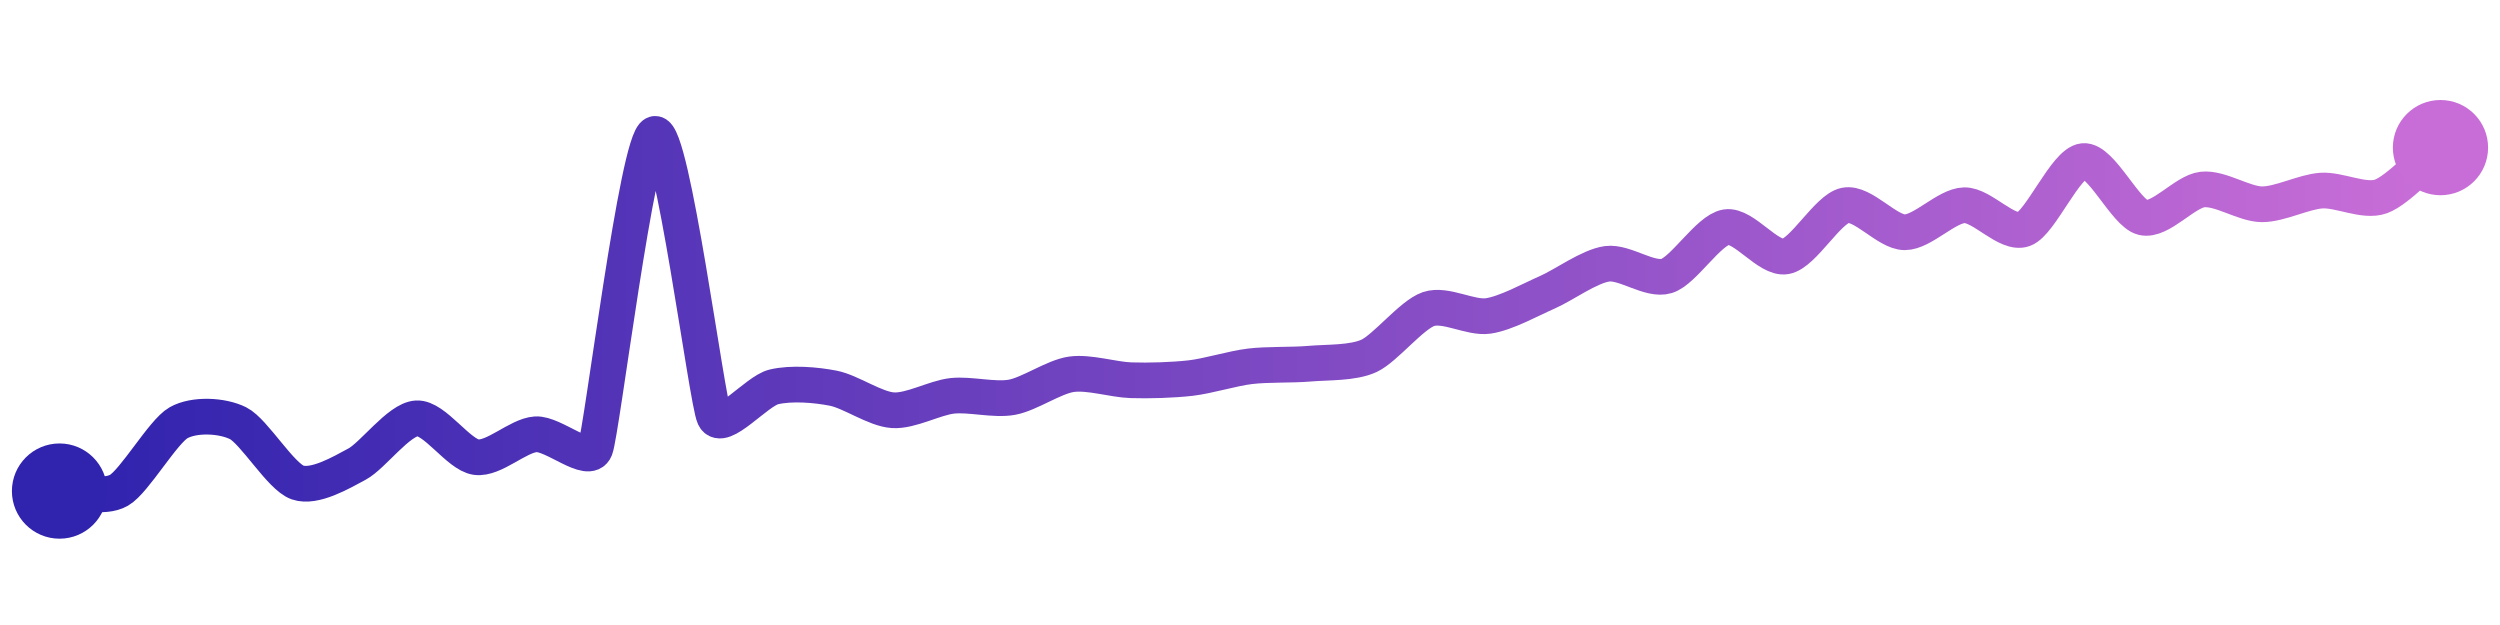
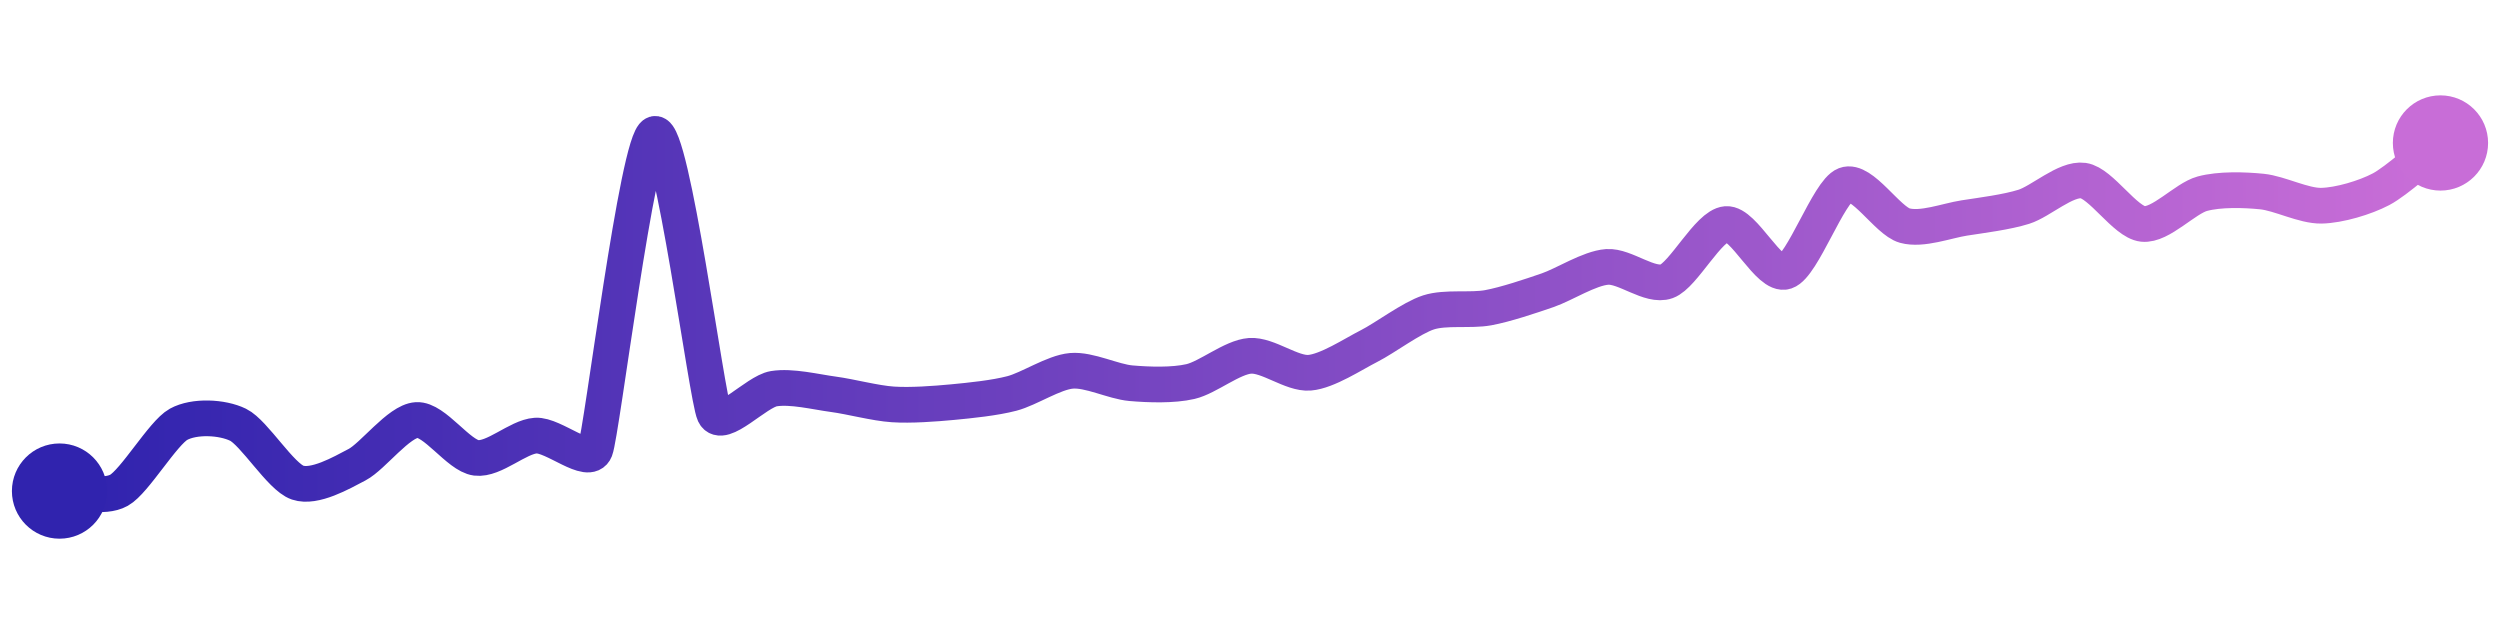
<svg xmlns="http://www.w3.org/2000/svg" width="200" height="50" viewBox="0 0 210 50">
  <defs>
    <linearGradient x1="0%" y1="0%" x2="100%" y2="0%" id="a">
      <stop stop-color="#3023AE" offset="0%" />
      <stop stop-color="#C86DD7" offset="100%" />
    </linearGradient>
  </defs>
-   <path stroke="url(#a)" stroke-width="3" stroke-linejoin="round" stroke-linecap="round" d="M5 40 C 6.5 39.98, 8.7 40.68, 10 39.93 S 13.69 35, 15 34.26 S 18.66 33.63, 20 34.3 S 23.58 38.79, 25 39.28 S 28.68 38.44, 30 37.73 S 33.5 33.98, 35 33.89 S 38.51 36.95, 40 37.15 S 43.5 35.33, 45 35.23 S 49.45 37.84, 50 36.45 S 53.55 10.39, 55 10 S 59.36 32.41, 60 33.77 S 63.54 31.6, 65 31.25 S 68.53 31.07, 70 31.36 S 73.5 33.11, 75 33.21 S 78.51 32.16, 80 32 S 83.52 32.39, 85 32.12 S 88.52 30.4, 90 30.19 S 93.5 30.64, 95 30.69 S 98.51 30.68, 100 30.51 S 103.51 29.7, 105 29.52 S 108.51 29.43, 110 29.3 S 113.64 29.27, 115 28.64 S 118.58 25.19, 120 24.71 S 123.51 25.5, 125 25.29 S 128.63 23.89, 130 23.29 S 133.51 21.11, 135 20.91 S 138.57 22.37, 140 21.93 S 143.52 18.07, 145 17.83 S 148.52 20.56, 150 20.29 S 153.53 16.3, 155 16 S 158.5 18.26, 160 18.26 S 163.5 16.03, 165 15.99 S 168.59 18.52, 170 18 S 173.51 12.43, 175 12.28 S 178.54 16.67, 180 17.02 S 183.51 14.84, 185 14.67 S 188.5 15.9, 190 15.91 S 193.5 14.86, 195 14.76 S 198.59 15.76, 200 15.25 S 203.84 12.1, 205 11.15" fill="none" />
+   <path stroke="url(#a)" stroke-width="3" stroke-linejoin="round" stroke-linecap="round" d="M5 40 C 6.5 39.98, 8.69 40.66, 10 39.93 S 13.69 35.11, 15 34.39 S 18.65 33.77, 20 34.43 S 23.58 38.81, 25 39.29 S 28.67 38.48, 30 37.78 S 33.5 34.12, 35 34.03 S 38.51 37.02, 40 37.21 S 43.5 35.44, 45 35.34 S 49.45 37.93, 50 36.53 S 53.56 10.43, 55 10 S 59.36 32.15, 60 33.51 S 63.52 31.64, 65 31.4 S 68.51 31.67, 70 31.87 S 73.5 32.62, 75 32.72 S 78.51 32.67, 80 32.53 S 83.55 32.18, 85 31.8 S 88.51 30.03, 90 29.9 S 93.51 30.81, 95 30.94 S 98.54 31.14, 100 30.8 S 103.5 28.75, 105 28.64 S 108.51 30.18, 110 30.06 S 113.66 28.5, 115 27.82 S 118.57 25.45, 120 24.99 S 123.53 24.87, 125 24.6 S 128.58 23.62, 130 23.13 S 133.5 21.28, 135 21.17 S 138.59 22.89, 140 22.38 S 143.51 17.69, 145 17.57 S 148.58 22.03, 150 21.56 S 153.6 14.82, 155 14.28 S 158.55 17.3, 160 17.7 S 163.52 17.29, 165 17.06 S 168.57 16.57, 170 16.12 S 173.52 13.71, 175 13.92 S 178.51 17.4, 180 17.56 S 183.55 15.41, 185 15.02 S 188.51 14.69, 190 14.84 S 193.5 16.06, 195 16.03 S 198.67 15.35, 200 14.65 S 203.82 11.68, 205 10.76" fill="none" />
  <circle r="4" cx="5" cy="40" fill="#3023AE" />
-   <circle r="4" cx="205" cy="11.15" fill="#C86DD7" />
+   <circle r="4" cx="205" cy="10.76" fill="#C86DD7" />
</svg>
